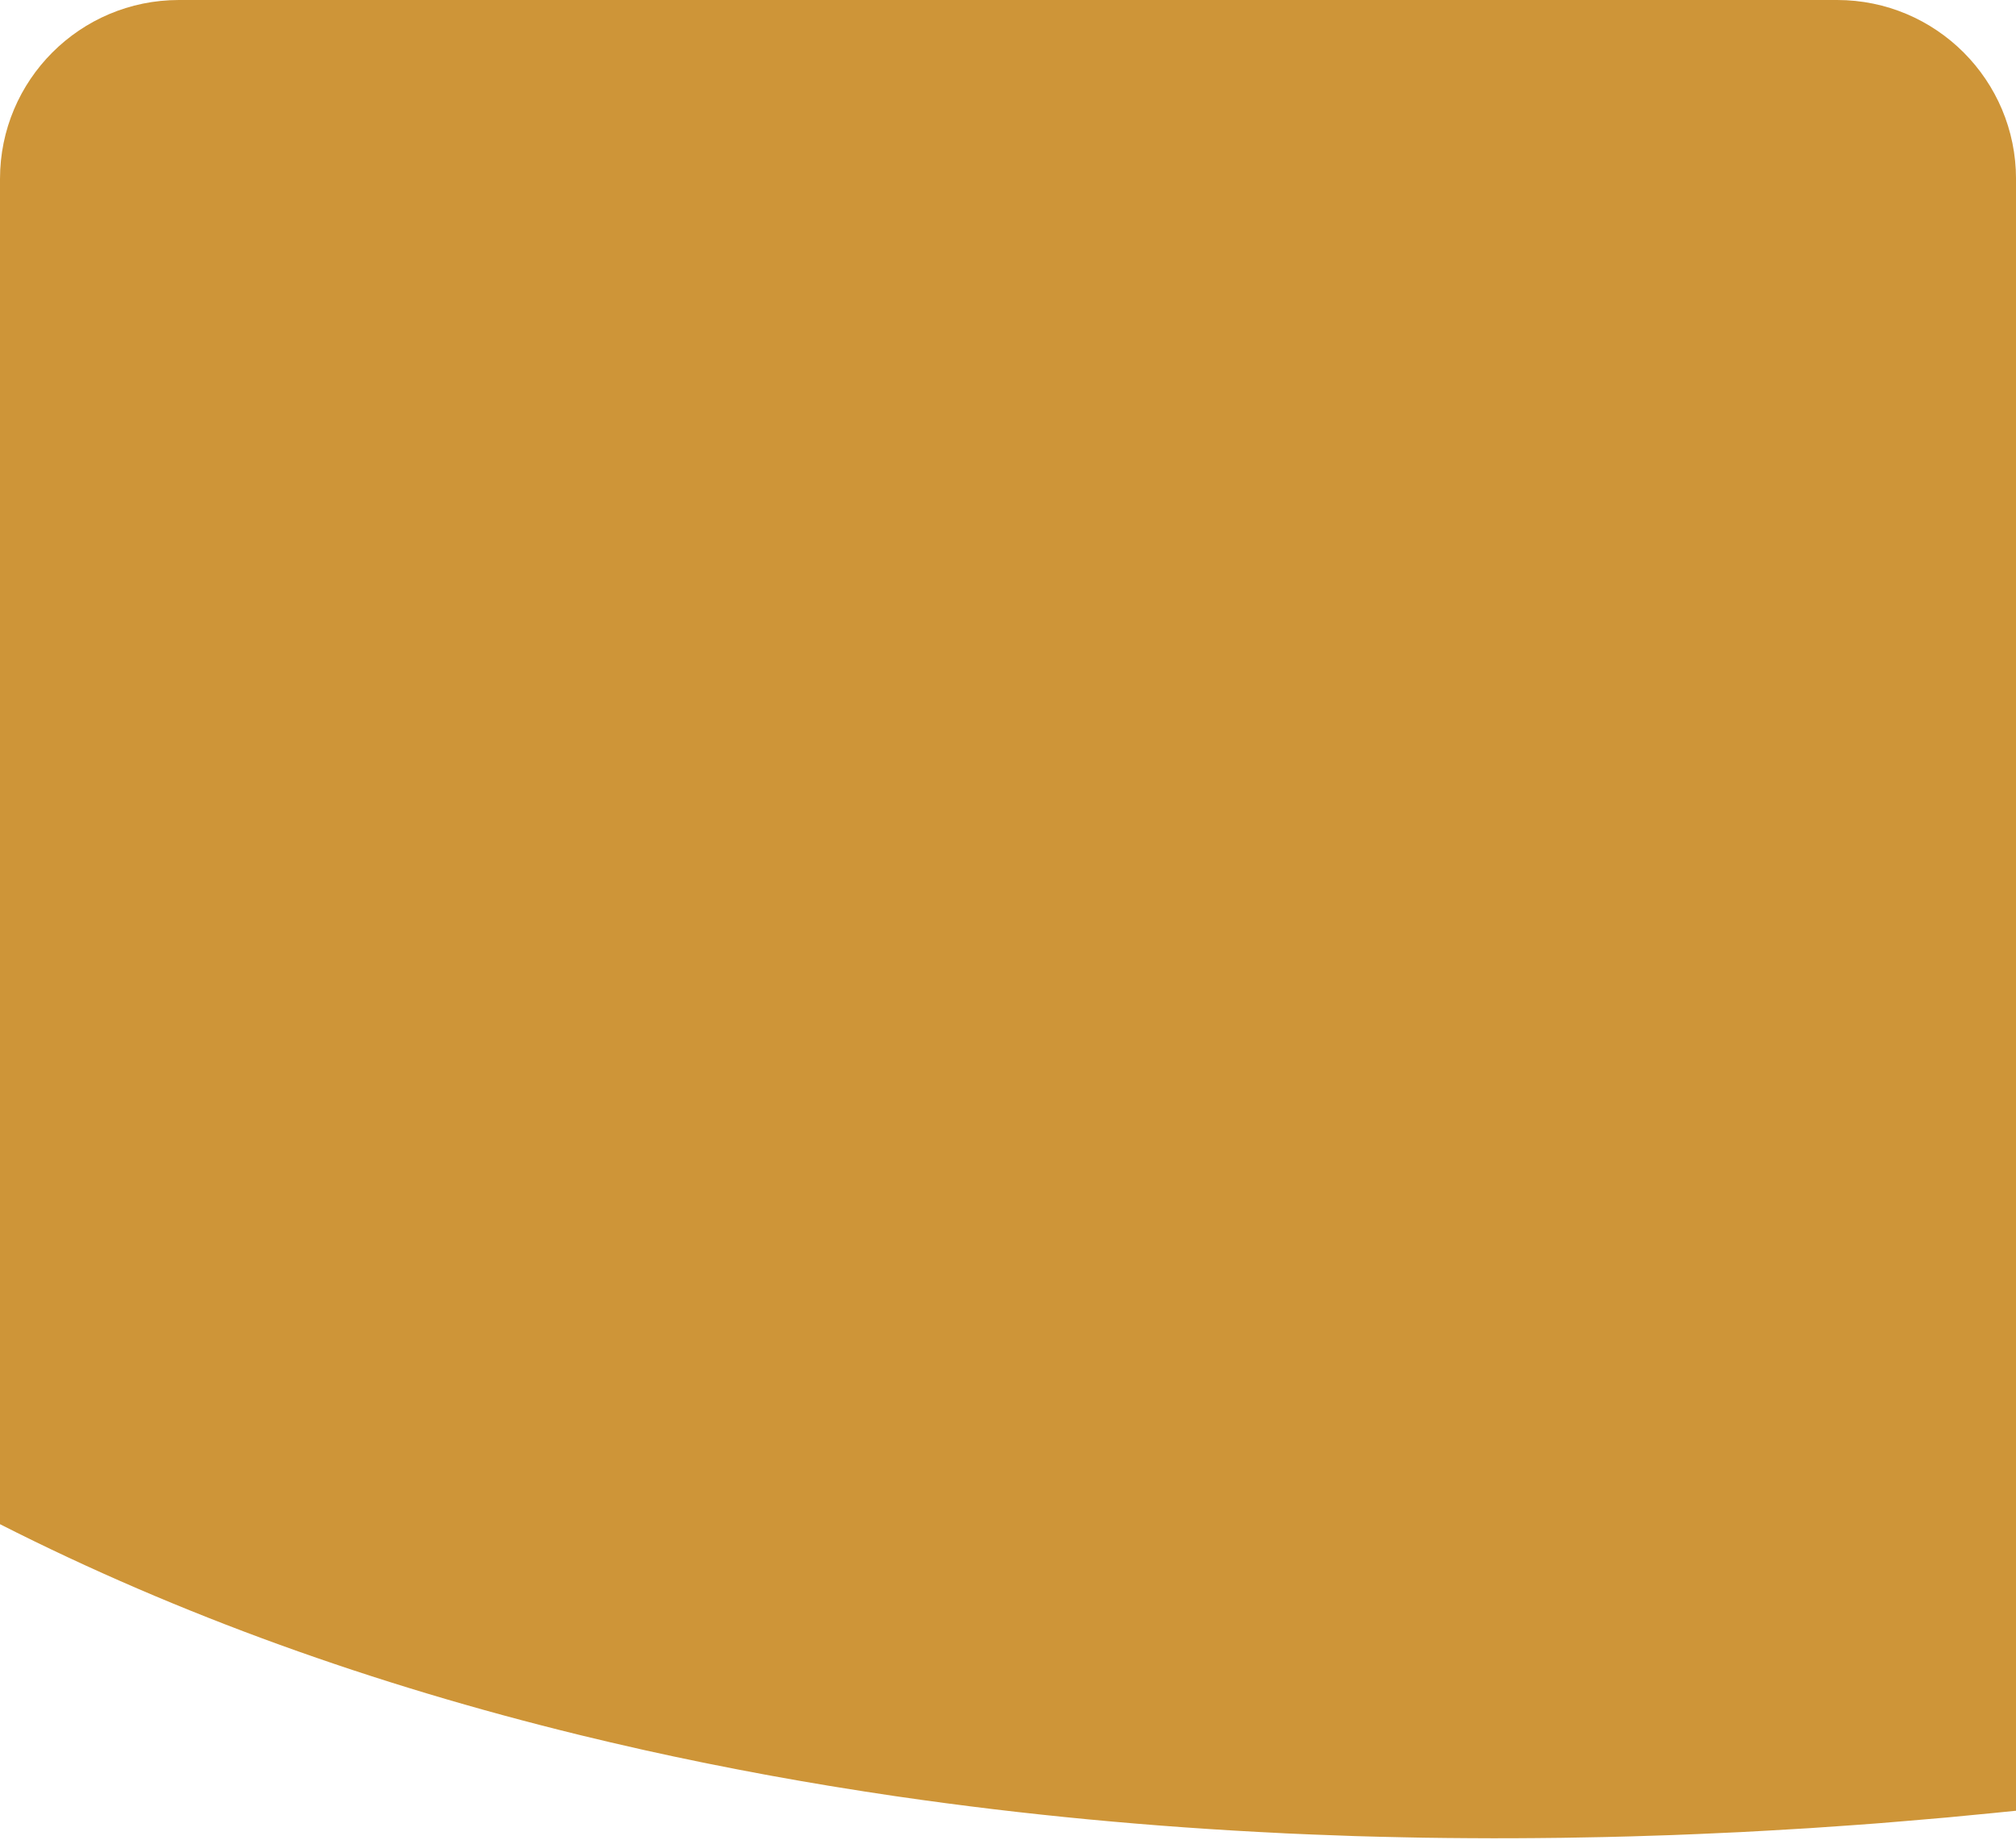
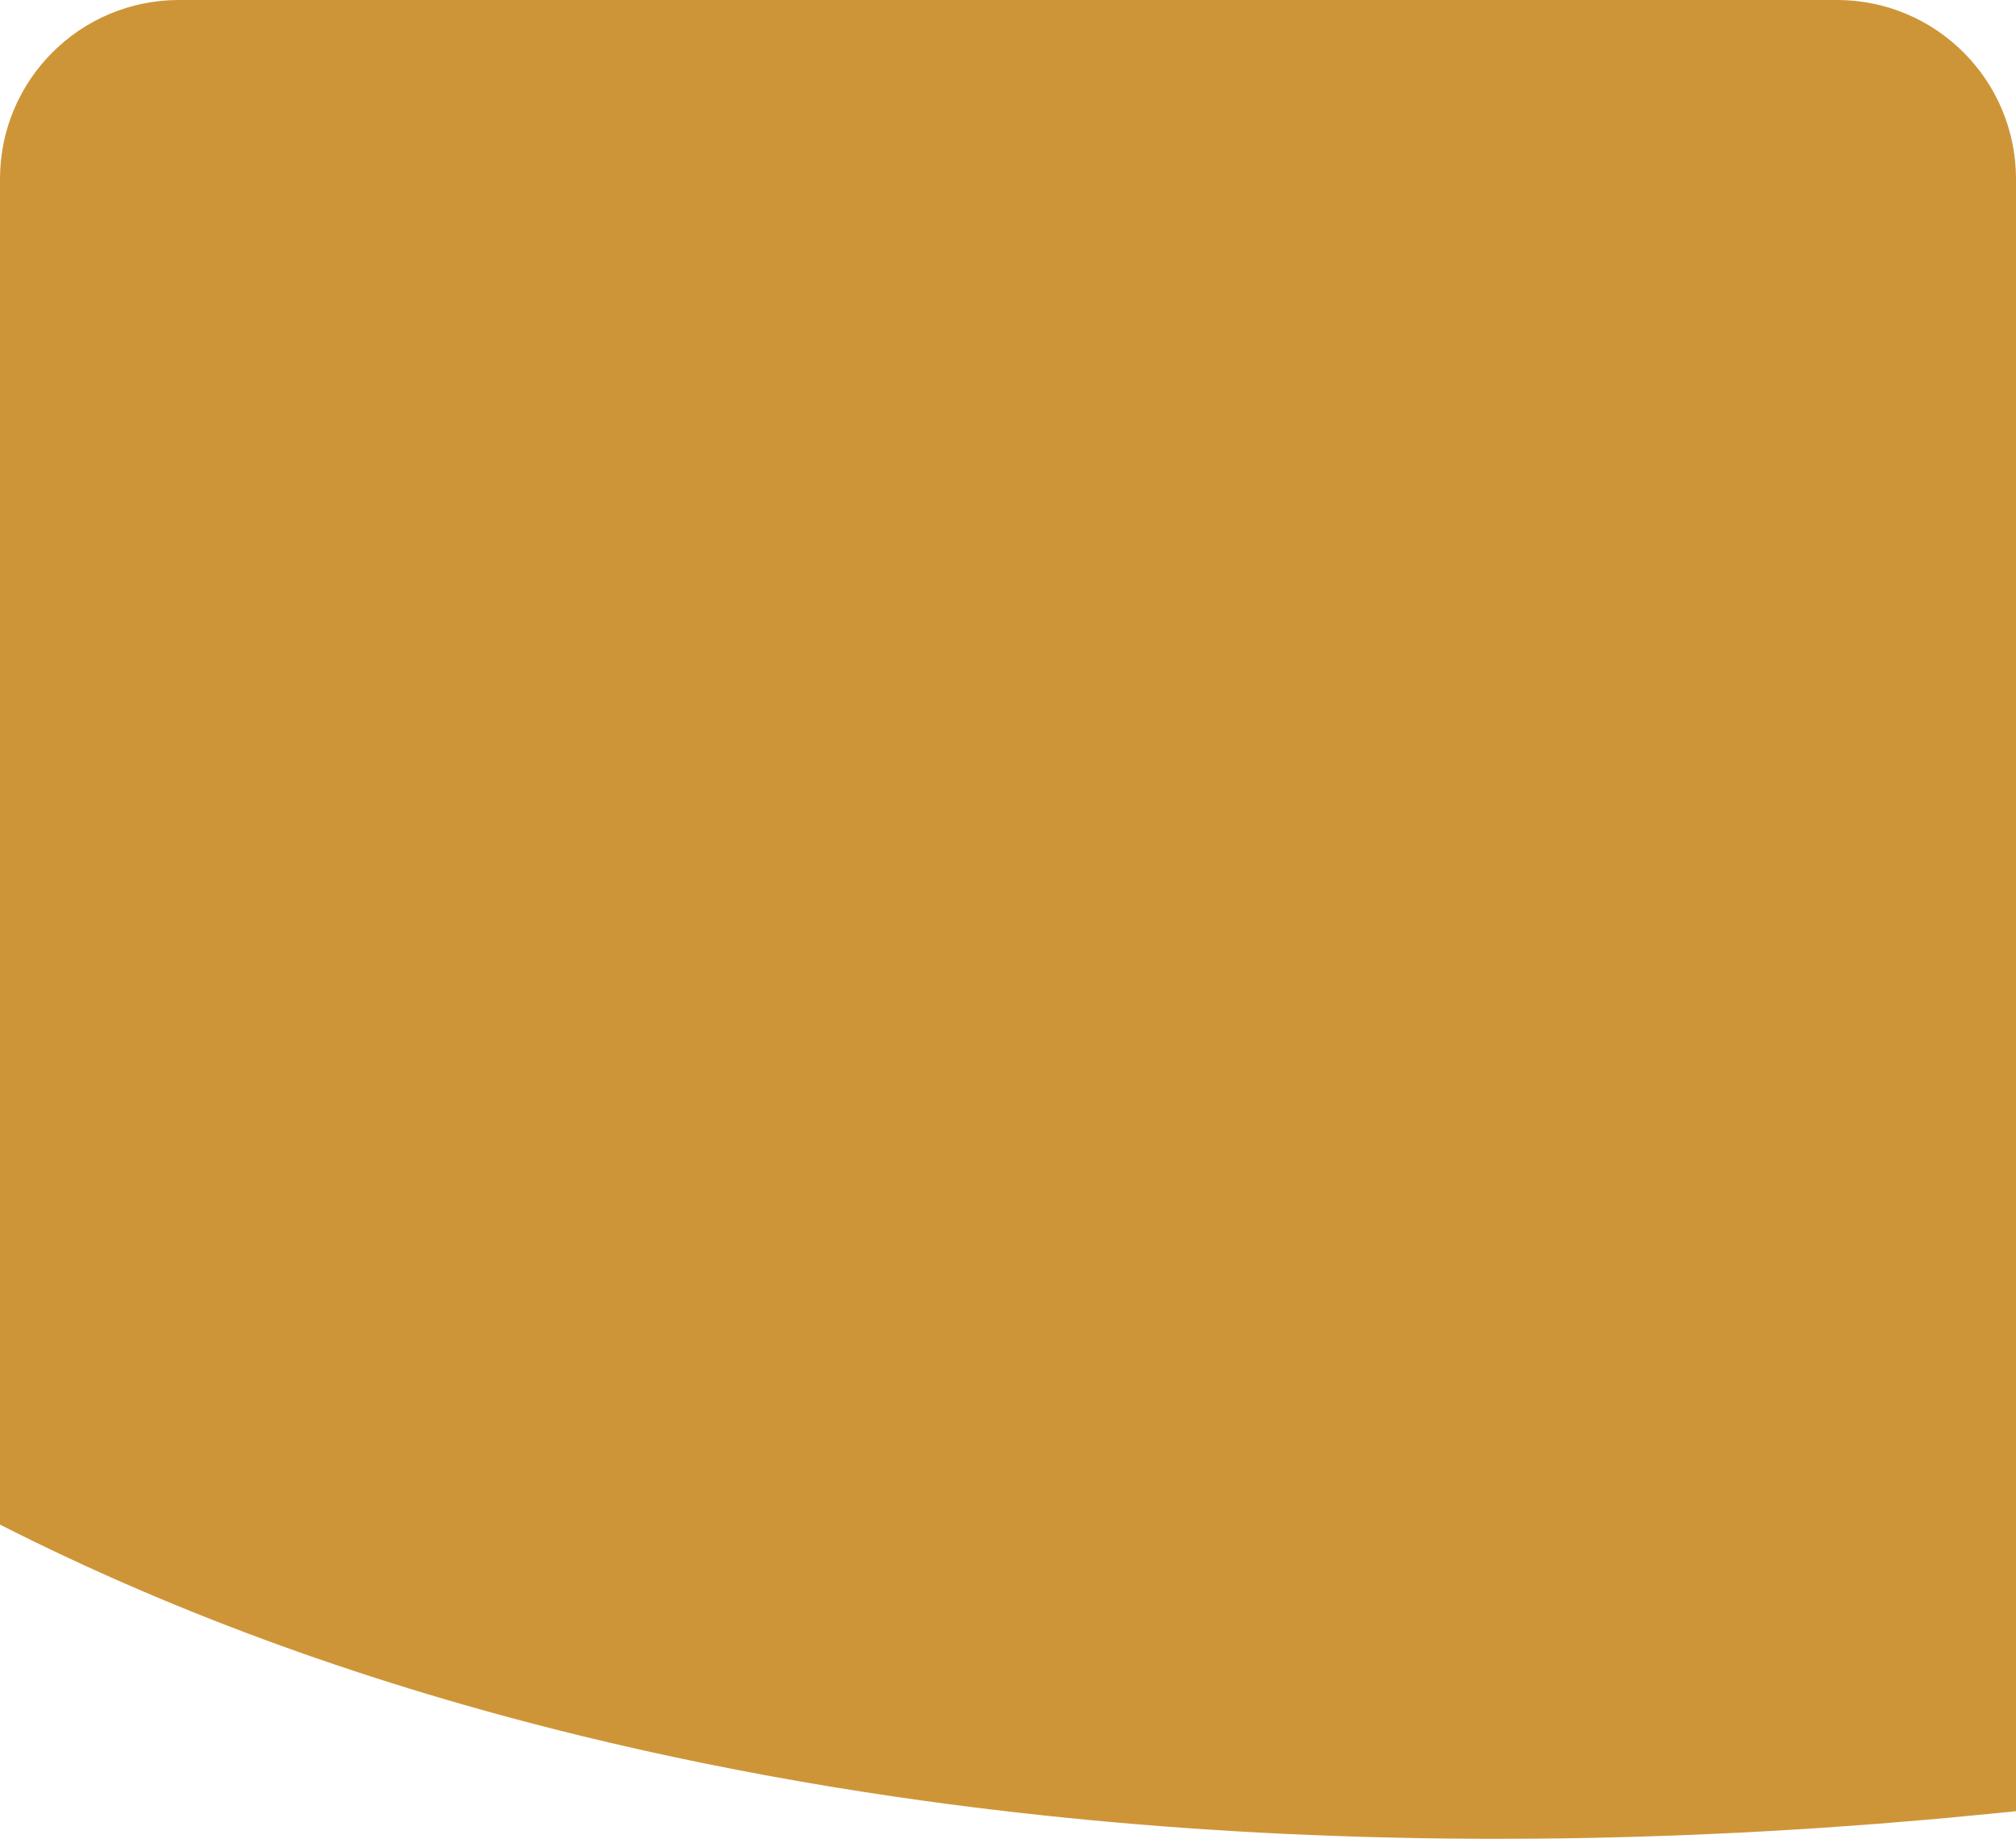
- <svg xmlns="http://www.w3.org/2000/svg" version="1.1" baseProfile="basic" id="Слой_1" x="0px" y="0px" width="78.558px" height="71.703px" viewBox="0 0 78.558 71.703" xml:space="preserve">
-   <path fill="#CE9538" d="M71.585,0H6.973C3.122,0,0,3.122,0,6.973v52.427c6.998,3.554,14.585,6.256,22.548,8.205  c0.045,0.011,0.089,0.022,0.134,0.033c0.739,0.18,1.481,0.353,2.226,0.52c0.081,0.018,0.162,0.036,0.243,0.055  c0.725,0.161,1.452,0.316,2.183,0.465c0.097,0.02,0.195,0.04,0.293,0.059c0.722,0.146,1.446,0.286,2.173,0.42  c0.104,0.019,0.207,0.038,0.311,0.057c0.728,0.133,1.458,0.26,2.191,0.381c0.094,0.016,0.189,0.03,0.283,0.046  c0.747,0.122,1.496,0.239,2.248,0.35c0.063,0.009,0.126,0.018,0.189,0.027c4.899,0.713,9.891,1.181,14.931,1.423  c0.054,0.003,0.108,0.006,0.162,0.009c0.694,0.033,1.389,0.059,2.085,0.083c0.197,0.007,0.393,0.015,0.59,0.022  c0.63,0.02,1.261,0.034,1.892,0.047c0.263,0.005,0.527,0.012,0.79,0.016c0.591,0.01,1.183,0.014,1.775,0.018  c0.305,0.002,0.61,0.004,0.915,0.004c0.569,0.001,1.138-0.002,1.707-0.007c0.326-0.003,0.653-0.006,0.979-0.01  c0.554-0.008,1.109-0.018,1.663-0.03c0.344-0.008,0.689-0.017,1.033-0.026c0.542-0.015,1.084-0.032,1.625-0.052  c0.354-0.013,0.709-0.028,1.063-0.043c0.536-0.023,1.072-0.046,1.608-0.073c0.36-0.018,0.719-0.039,1.079-0.059  c0.532-0.03,1.065-0.06,1.597-0.094c0.359-0.023,0.718-0.049,1.076-0.074c0.534-0.037,1.068-0.074,1.602-0.116  c0.346-0.027,0.692-0.057,1.038-0.086c0.549-0.046,1.099-0.091,1.648-0.141c0.293-0.027,0.585-0.057,0.878-0.085  c0.6-0.057,1.201-0.114,1.8-0.177c0,0,0.001,0,0.001,0V6.973C78.558,3.122,75.436,0,71.585,0z" />
+ <svg xmlns="http://www.w3.org/2000/svg" version="1.1" id="Слой_1" x="0px" y="0px" width="66.321px" height="60.479px" viewBox="0 0 66.321 60.479" enable-background="new 0 0 66.321 60.479" xml:space="preserve">
+   <path fill="#CE9538" d="M60.433,0H5.886C2.635,0,0,2.635,0,5.886v44.259c5.907,3,12.313,5.281,19.036,6.927  c0.038,0.009,0.075,0.019,0.113,0.028c0.624,0.152,1.25,0.298,1.879,0.439c0.068,0.015,0.137,0.031,0.205,0.046  c0.612,0.136,1.226,0.267,1.843,0.393c0.082,0.017,0.165,0.033,0.247,0.05c0.609,0.123,1.221,0.241,1.834,0.355  c0.087,0.016,0.175,0.032,0.263,0.048c0.615,0.112,1.231,0.22,1.849,0.322c0.08,0.013,0.159,0.026,0.239,0.039  c0.631,0.103,1.263,0.202,1.898,0.295c0.053,0.008,0.106,0.015,0.16,0.023c4.136,0.602,8.35,0.997,12.605,1.201  c0.046,0.002,0.091,0.005,0.137,0.007c0.586,0.028,1.173,0.049,1.76,0.07c0.166,0.006,0.332,0.013,0.498,0.018  c0.532,0.017,1.065,0.029,1.597,0.04c0.222,0.005,0.445,0.01,0.667,0.014c0.499,0.008,0.999,0.012,1.499,0.015  c0.257,0.002,0.515,0.004,0.772,0.004c0.48,0,0.961-0.002,1.441-0.006c0.276-0.002,0.551-0.005,0.827-0.009  c0.468-0.006,0.936-0.015,1.404-0.026c0.291-0.007,0.581-0.014,0.872-0.022c0.457-0.013,0.915-0.027,1.372-0.044  c0.299-0.011,0.598-0.023,0.898-0.036c0.452-0.019,0.905-0.039,1.357-0.062c0.304-0.015,0.607-0.033,0.911-0.05  c0.45-0.025,0.899-0.051,1.349-0.08c0.303-0.019,0.606-0.041,0.909-0.063c0.451-0.031,0.902-0.063,1.352-0.098  c0.292-0.023,0.584-0.048,0.876-0.073c0.464-0.039,0.928-0.076,1.391-0.119c0.247-0.023,0.494-0.048,0.741-0.072  c0.507-0.048,1.013-0.096,1.519-0.149h0.001V5.885C66.32,2.635,63.684,0,60.433,0z" />
</svg>
